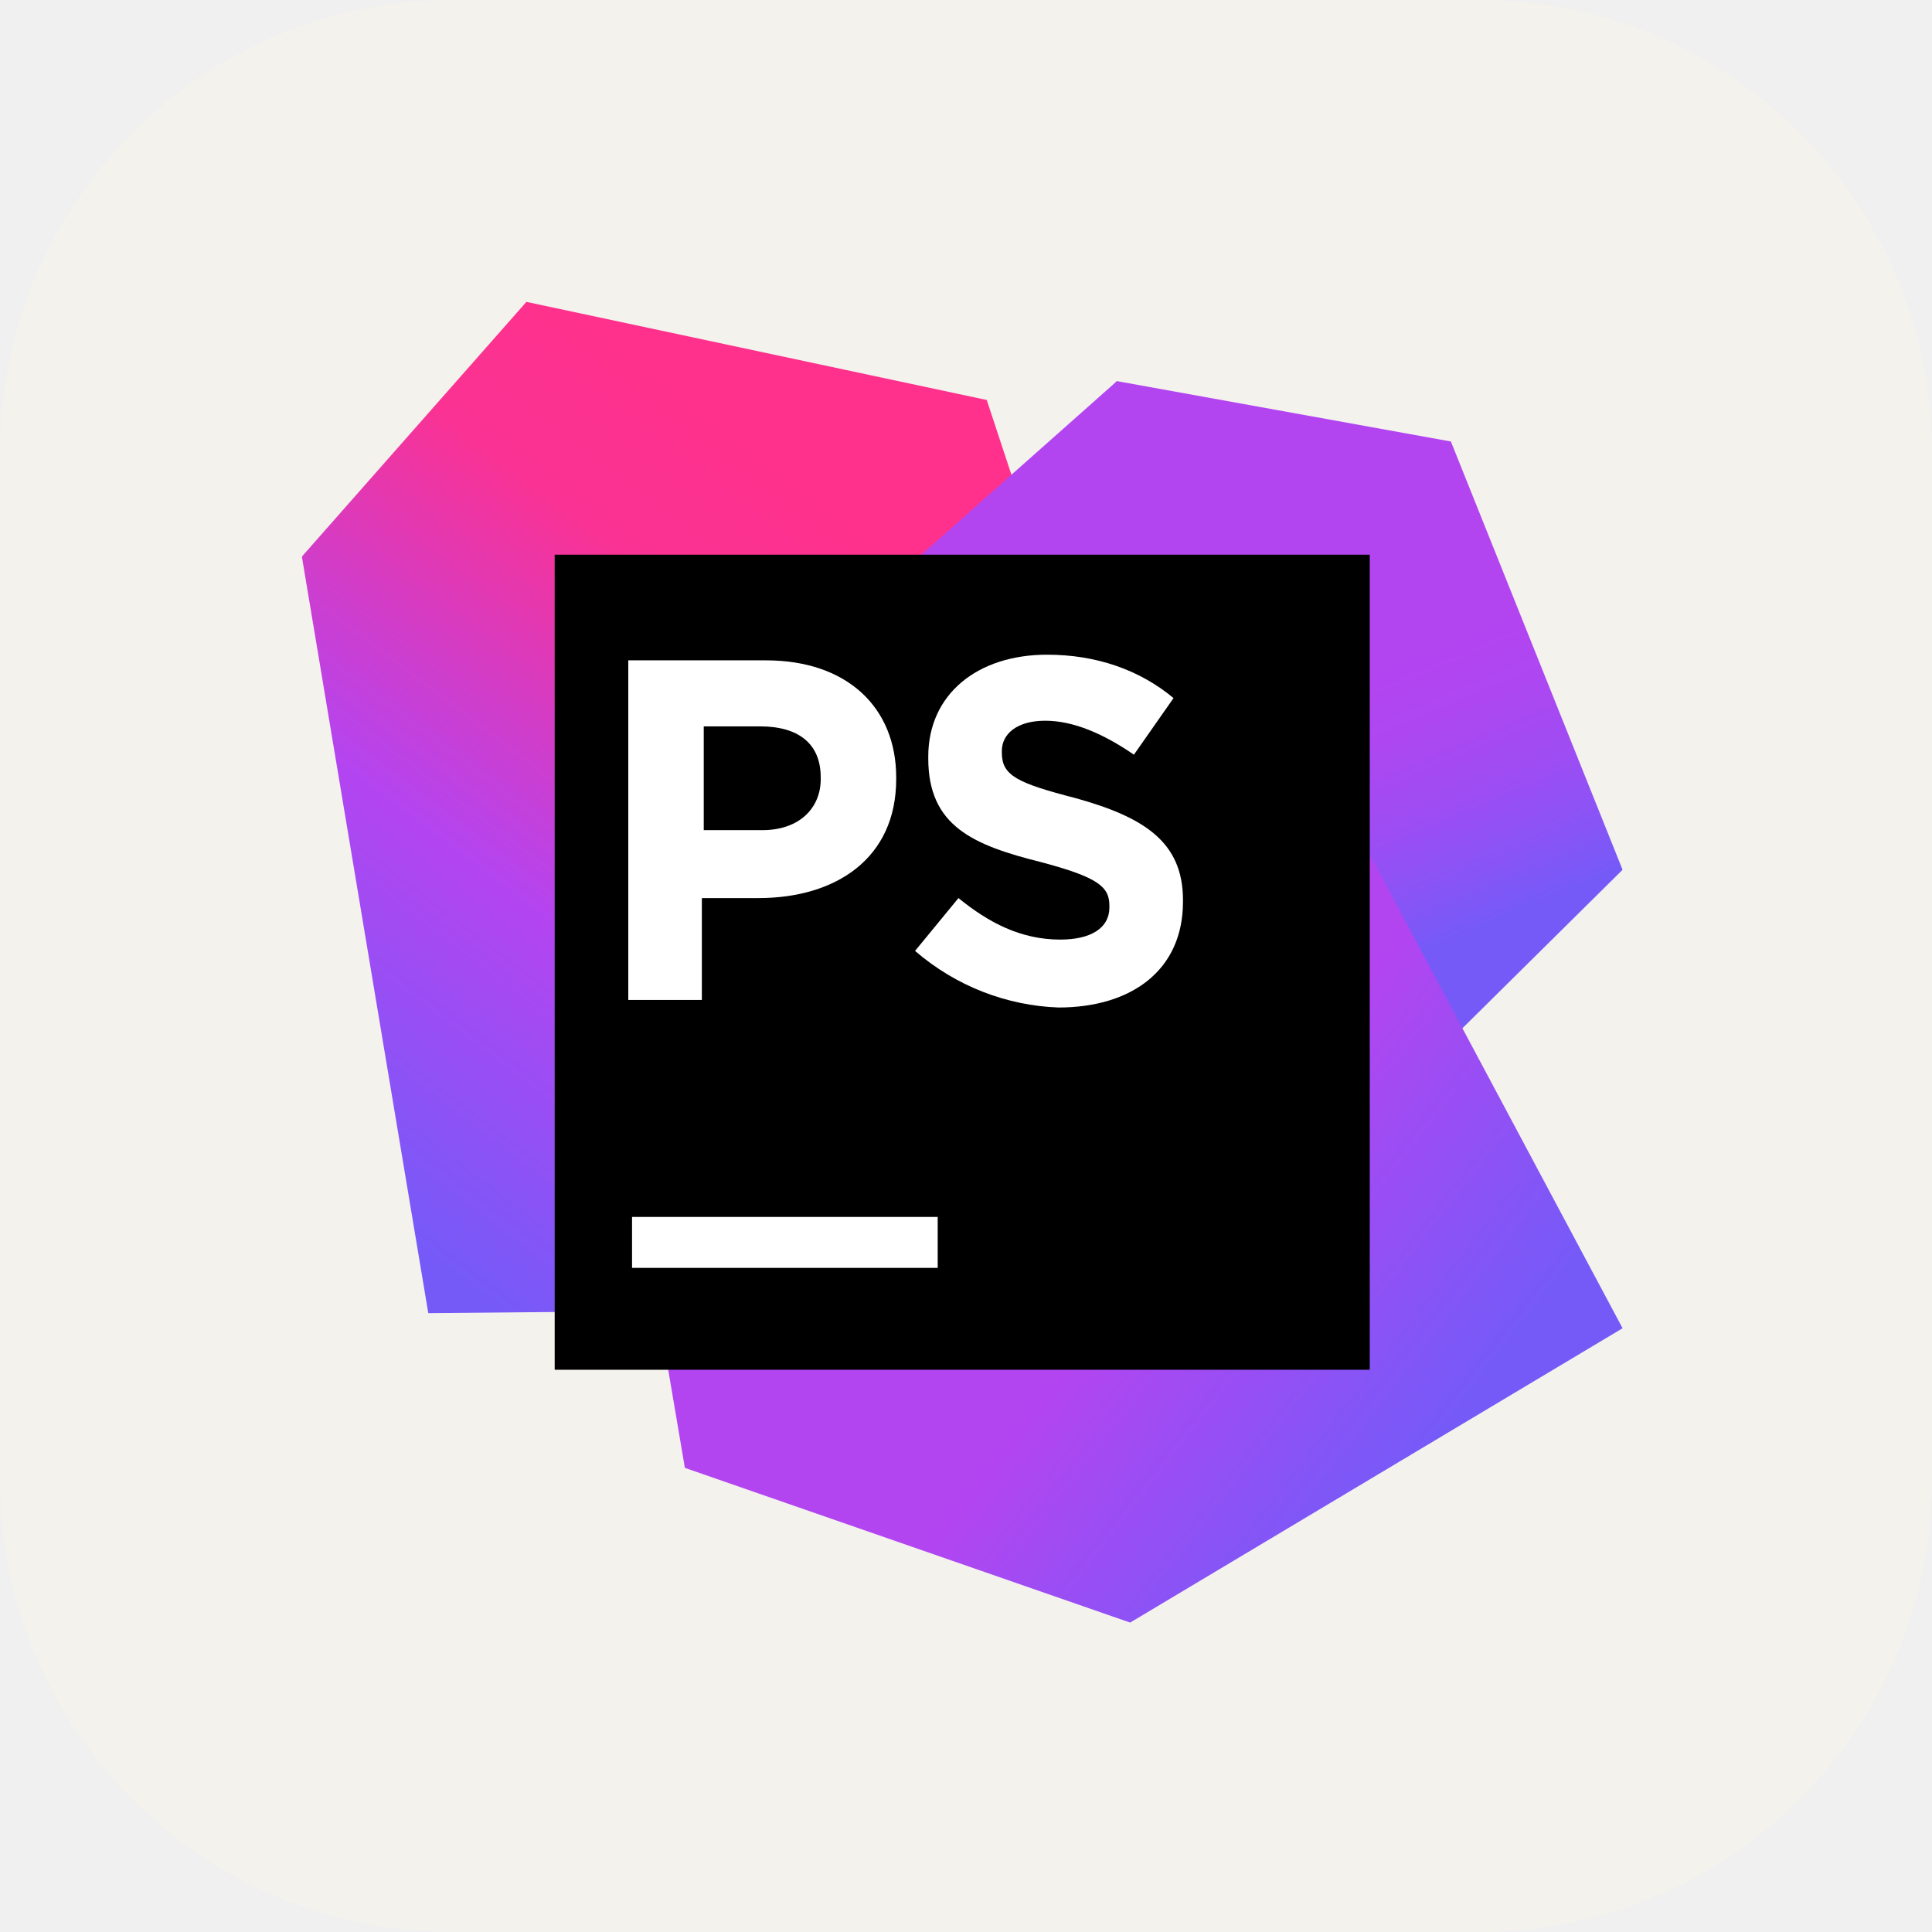
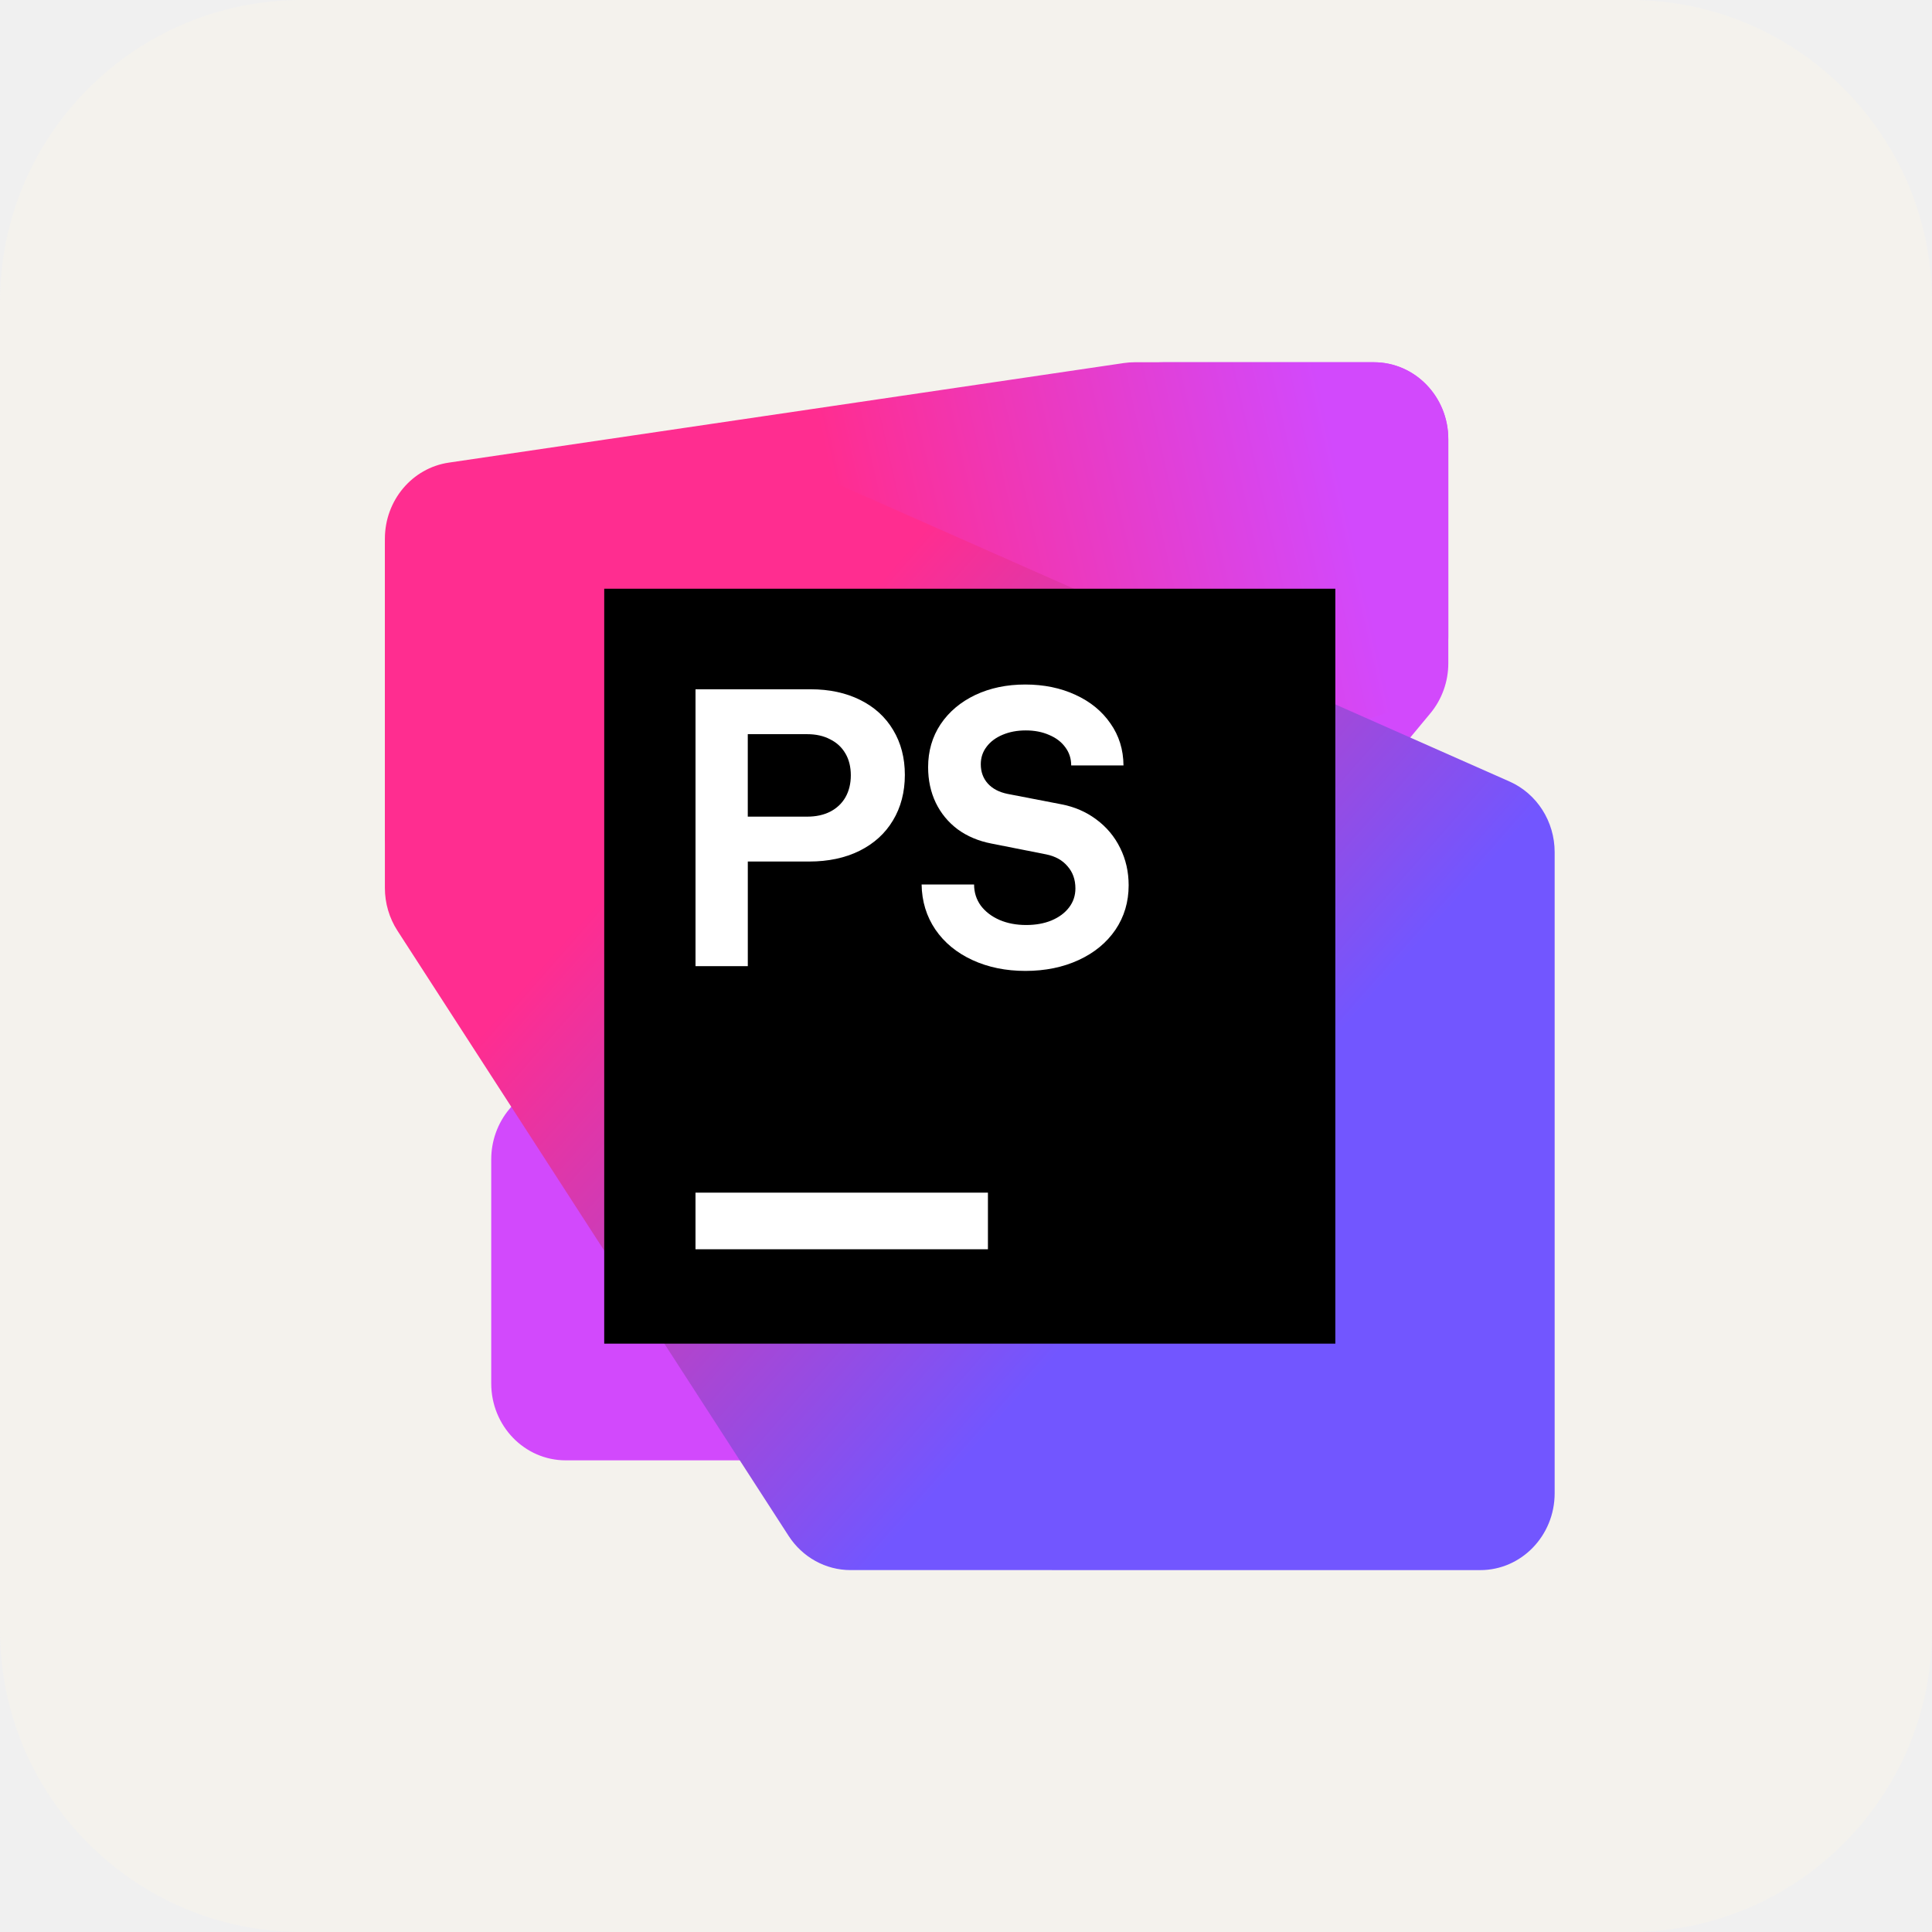
- <svg xmlns="http://www.w3.org/2000/svg" width="256" height="256" viewBox="0 0 256 256" fill="none">
-   <g clip-path="url(#clip0_36_1176)">
-     <path d="M196 0H60C26.863 0 0 26.863 0 60V196C0 229.137 26.863 256 60 256H196C229.137 256 256 229.137 256 196V60C256 26.863 229.137 0 196 0Z" fill="#F4F2ED" />
-     <g clip-path="url(#clip1_36_1176)">
-       <path d="M139 78L130.75 53L69.75 40L40 73.75L133 121.25L139 78Z" fill="url(#paint0_linear_36_1176)" />
-       <path d="M110 143.5L108.25 91.5L40 73.75L56.75 174L110 173.5V143.5Z" fill="url(#paint1_linear_36_1176)" />
-       <path d="M95.25 142.5L98.5 101.25L148 50.5L192.25 58.5L215 115.25L191.25 138.75L152.5 132.5L128.5 157.75L95.25 142.5Z" fill="url(#paint2_linear_36_1176)" />
-       <path d="M148 50.5L77 113.5L90.75 194.5L149.75 215L215 176L148 50.5Z" fill="url(#paint3_linear_36_1176)" />
-       <path d="M181.5 73.5H73.5V181.5H181.5V73.5Z" fill="black" />
-       <path d="M124.25 161.25H83.75V168H124.25V161.25Z" fill="white" />
-       <path d="M83.25 87.5H101.5C112.25 87.5 118.75 93.75 118.75 103V103.25C118.75 113.75 110.75 119 100.5 119H93V132.5H83.25V87.5ZM101 110C106 110 108.75 107 108.75 103.25V103C108.75 98.5 105.75 96.25 100.75 96.25H93.25V110H101Z" fill="white" />
-       <path d="M121.25 126L127 119C131 122.25 135.25 124.5 140.5 124.5C144.5 124.5 147 123 147 120.25V120C147 117.5 145.5 116.25 138 114.25C129 112 123 109.5 123 100.5V100.25C123 92 129.5 86.75 138.75 86.75C145.25 86.75 151 88.75 155.5 92.5L150.25 100C146.25 97.25 142.25 95.5 138.5 95.5C134.75 95.5 132.75 97.25 132.75 99.5V99.75C132.75 102.75 134.75 103.75 142.5 105.75C151.5 108.25 156.75 111.5 156.75 119.25V119.5C156.75 128.5 150 133.5 140.25 133.5C133.5 133.25 126.75 130.75 121.25 126Z" fill="white" />
-     </g>
-   </g>
-   <defs>
-     <linearGradient id="paint0_linear_36_1176" x1="41.395" y1="157.114" x2="114.868" y2="60.064" gradientUnits="userSpaceOnUse">
-       <stop offset="0.016" stop-color="#765AF8" />
-       <stop offset="0.382" stop-color="#B345F1" />
-       <stop offset="0.758" stop-color="#FA3293" />
-       <stop offset="0.941" stop-color="#FF318C" />
-     </linearGradient>
-     <linearGradient id="paint1_linear_36_1176" x1="46.824" y1="160.947" x2="120.18" y2="64.052" gradientUnits="userSpaceOnUse">
-       <stop offset="0.016" stop-color="#765AF8" />
-       <stop offset="0.382" stop-color="#B345F1" />
-       <stop offset="0.758" stop-color="#FA3293" />
-       <stop offset="0.941" stop-color="#FF318C" />
-     </linearGradient>
-     <linearGradient id="paint2_linear_36_1176" x1="167.142" y1="156.012" x2="125.685" y2="57.62" gradientUnits="userSpaceOnUse">
-       <stop offset="0.183" stop-color="#765AF8" />
-       <stop offset="0.238" stop-color="#8655F6" />
-       <stop offset="0.345" stop-color="#9F4CF3" />
-       <stop offset="0.443" stop-color="#AE47F2" />
-       <stop offset="0.522" stop-color="#B345F1" />
-     </linearGradient>
-     <linearGradient id="paint3_linear_36_1176" x1="198.164" y1="183.347" x2="101.744" y2="108.79" gradientUnits="userSpaceOnUse">
-       <stop offset="0.016" stop-color="#765AF8" />
-       <stop offset="0.382" stop-color="#B345F1" />
-     </linearGradient>
-     <clipPath id="clip0_36_1176">
-       <rect width="256" height="256" fill="white" />
-     </clipPath>
-     <clipPath id="clip1_36_1176">
-       <rect width="175" height="175" fill="white" transform="translate(40 40)" />
-     </clipPath>
-   </defs>
+ <svg xmlns="http://www.w3.org/2000/svg" width="256" height="256" title="PhpStorm" viewBox="0 0 256 256" fill="none">
+   <rect width="256" height="256" rx="40" fill="#F4F2ED" />
+   <path d="M191.909 87.882L191.905 58.184C191.904 52.56 187.488 48 182.041 48H154.174C151.295 48 148.559 49.299 146.684 51.556L67.465 146.99C65.934 148.836 65.091 151.187 65.091 153.618V183.317C65.091 188.942 69.507 193.502 74.955 193.502H102.826C105.705 193.502 108.442 192.202 110.316 189.946L189.534 94.512C191.067 92.666 191.909 90.314 191.909 87.882Z" fill="#D249FC" />
+   <path d="M191.909 84.31V58.185C191.909 52.56 187.493 48 182.045 48H150.337C149.87 48 149.404 48.035 148.942 48.102L59.469 61.3C54.61 62.016 51 66.314 51 71.382V110.577C51 116.203 55.417 120.763 60.867 120.762L105.765 120.75C106.824 120.75 107.877 120.574 108.881 120.228L185.165 93.971C189.192 92.584 191.909 88.694 191.909 84.31Z" fill="url(#linearGradient1)" />
+   <path d="M206 197.864V112.917C206 108.843 203.648 105.16 200.023 103.555L109.225 63.372C107.998 62.83 106.674 62.549 105.339 62.549H60.864C55.416 62.549 51 67.109 51 72.734V117.663C51 119.675 51.578 121.642 52.66 123.317L104.496 203.514C106.325 206.345 109.404 208.045 112.7 208.045L196.137 208.049C201.584 208.049 206 203.489 206 197.864Z" fill="url(#linearGradient2)" />
+   <path d="M176.938 78.009H80.062V178.041H176.938V78.009Z" fill="black" />
+   <path fill-rule="evenodd" clip-rule="evenodd" d="M107.41 91.333H92.159V128.02H99.088V114.157H107.209C109.745 114.157 111.971 113.685 113.883 112.742C115.812 111.782 117.292 110.435 118.324 108.706C119.373 106.976 119.898 104.932 119.898 102.679C119.898 100.425 119.381 98.443 118.349 96.731C117.333 95.018 115.879 93.691 113.983 92.748C112.088 91.804 109.896 91.333 107.41 91.333ZM109.997 107.554C109.134 107.991 108.12 108.21 106.952 108.21H99.084V97.282H106.952C108.12 97.282 109.134 97.508 109.997 97.963C110.877 98.398 111.552 99.027 112.027 99.85C112.501 100.652 112.738 101.631 112.738 102.732C112.738 103.833 112.5 104.803 112.027 105.641C111.554 106.464 110.877 107.1 109.997 107.554Z" fill="white" />
+   <path d="M128.844 127.209C130.925 128.169 133.268 128.651 135.874 128.651C138.496 128.651 140.846 128.17 142.928 127.21C145.009 126.25 146.632 124.913 147.8 123.201C148.968 121.471 149.552 119.506 149.552 117.304C149.552 115.523 149.179 113.882 148.435 112.378C147.692 110.858 146.634 109.59 145.263 108.578C143.911 107.566 142.346 106.892 140.569 106.56L133.514 105.197C132.396 104.971 131.525 104.515 130.899 103.834C130.273 103.136 129.96 102.279 129.96 101.266C129.96 100.392 130.214 99.625 130.721 98.96C131.229 98.277 131.939 97.744 132.853 97.361C133.767 96.978 134.774 96.784 135.924 96.784C137.075 96.784 138.107 96.983 139.02 97.386C139.934 97.769 140.645 98.313 141.152 99.01C141.677 99.708 141.939 100.514 141.939 101.421H148.868C148.851 99.325 148.276 97.475 147.143 95.866C146.026 94.24 144.478 92.972 142.498 92.066C140.535 91.157 138.302 90.702 135.848 90.702C133.394 90.702 131.186 91.164 129.224 92.091C127.277 93.018 125.747 94.309 124.63 95.97C123.53 97.63 122.981 99.524 122.981 101.657C122.981 103.386 123.32 104.959 123.997 106.374C124.674 107.772 125.638 108.941 126.89 109.885C128.159 110.811 129.647 111.441 131.356 111.772L138.64 113.213C139.84 113.459 140.78 113.983 141.456 114.786C142.15 115.572 142.497 116.552 142.497 117.722C142.497 118.665 142.218 119.503 141.659 120.237C141.102 120.971 140.323 121.547 139.325 121.967C138.343 122.37 137.227 122.569 135.975 122.569C134.656 122.569 133.47 122.343 132.422 121.888C131.389 121.433 130.569 120.804 129.96 120.001C129.369 119.18 129.072 118.246 129.072 117.198H122.118C122.152 119.435 122.761 121.426 123.945 123.173C125.129 124.902 126.762 126.249 128.844 127.209Z" fill="white" />
+   <path d="M92.157 158.032H130.906V165.534H92.157V158.032Z" fill="white" />
+   <linearGradient id="linearGradient1" x1="201.197" y1="44.054" x2="35.954" y2="81.158" gradientUnits="userSpaceOnUse">
+     <stop offset="0.16" stop-color="#D249FC" />
+     <stop offset="0.55" stop-color="#FF2D90" />
+   </linearGradient>
+   <linearGradient id="linearGradient2" x1="60.644" y1="43.61" x2="220.831" y2="184.642" gradientUnits="userSpaceOnUse">
+     <stop offset="0.3" stop-color="#FF2D90" />
+     <stop offset="0.7" stop-color="#7256FF" />
+   </linearGradient>
</svg>
